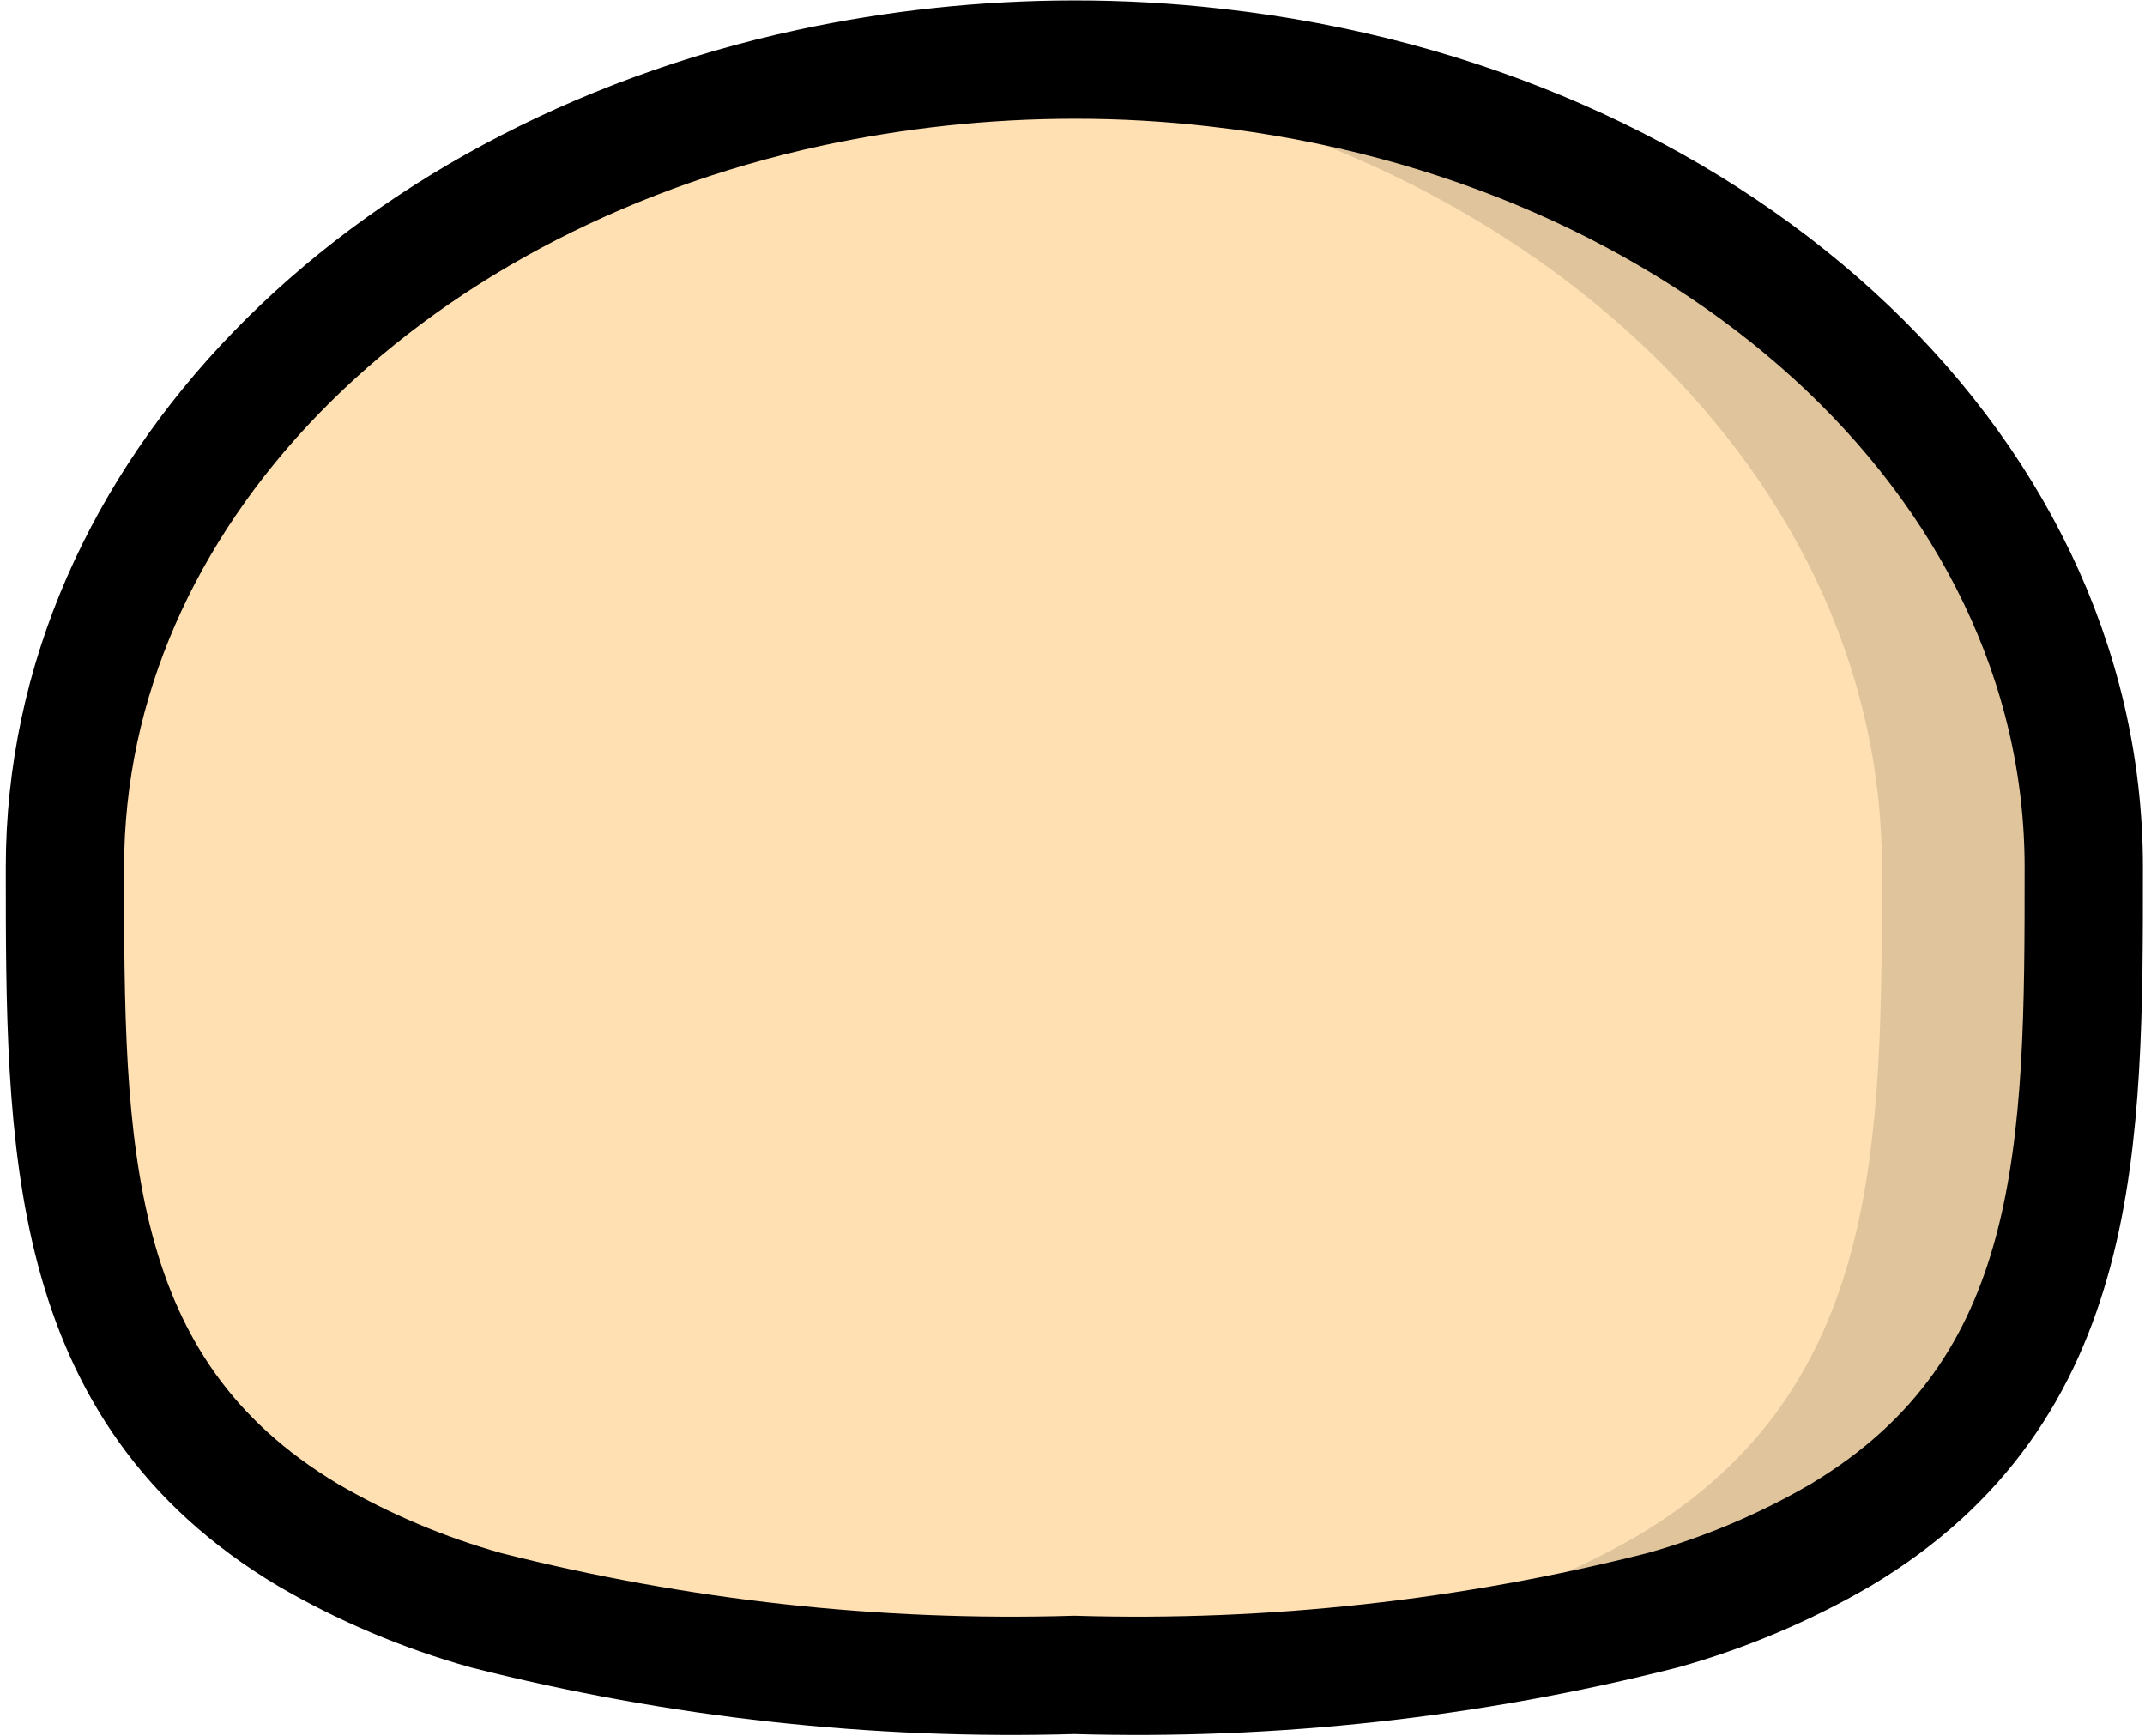
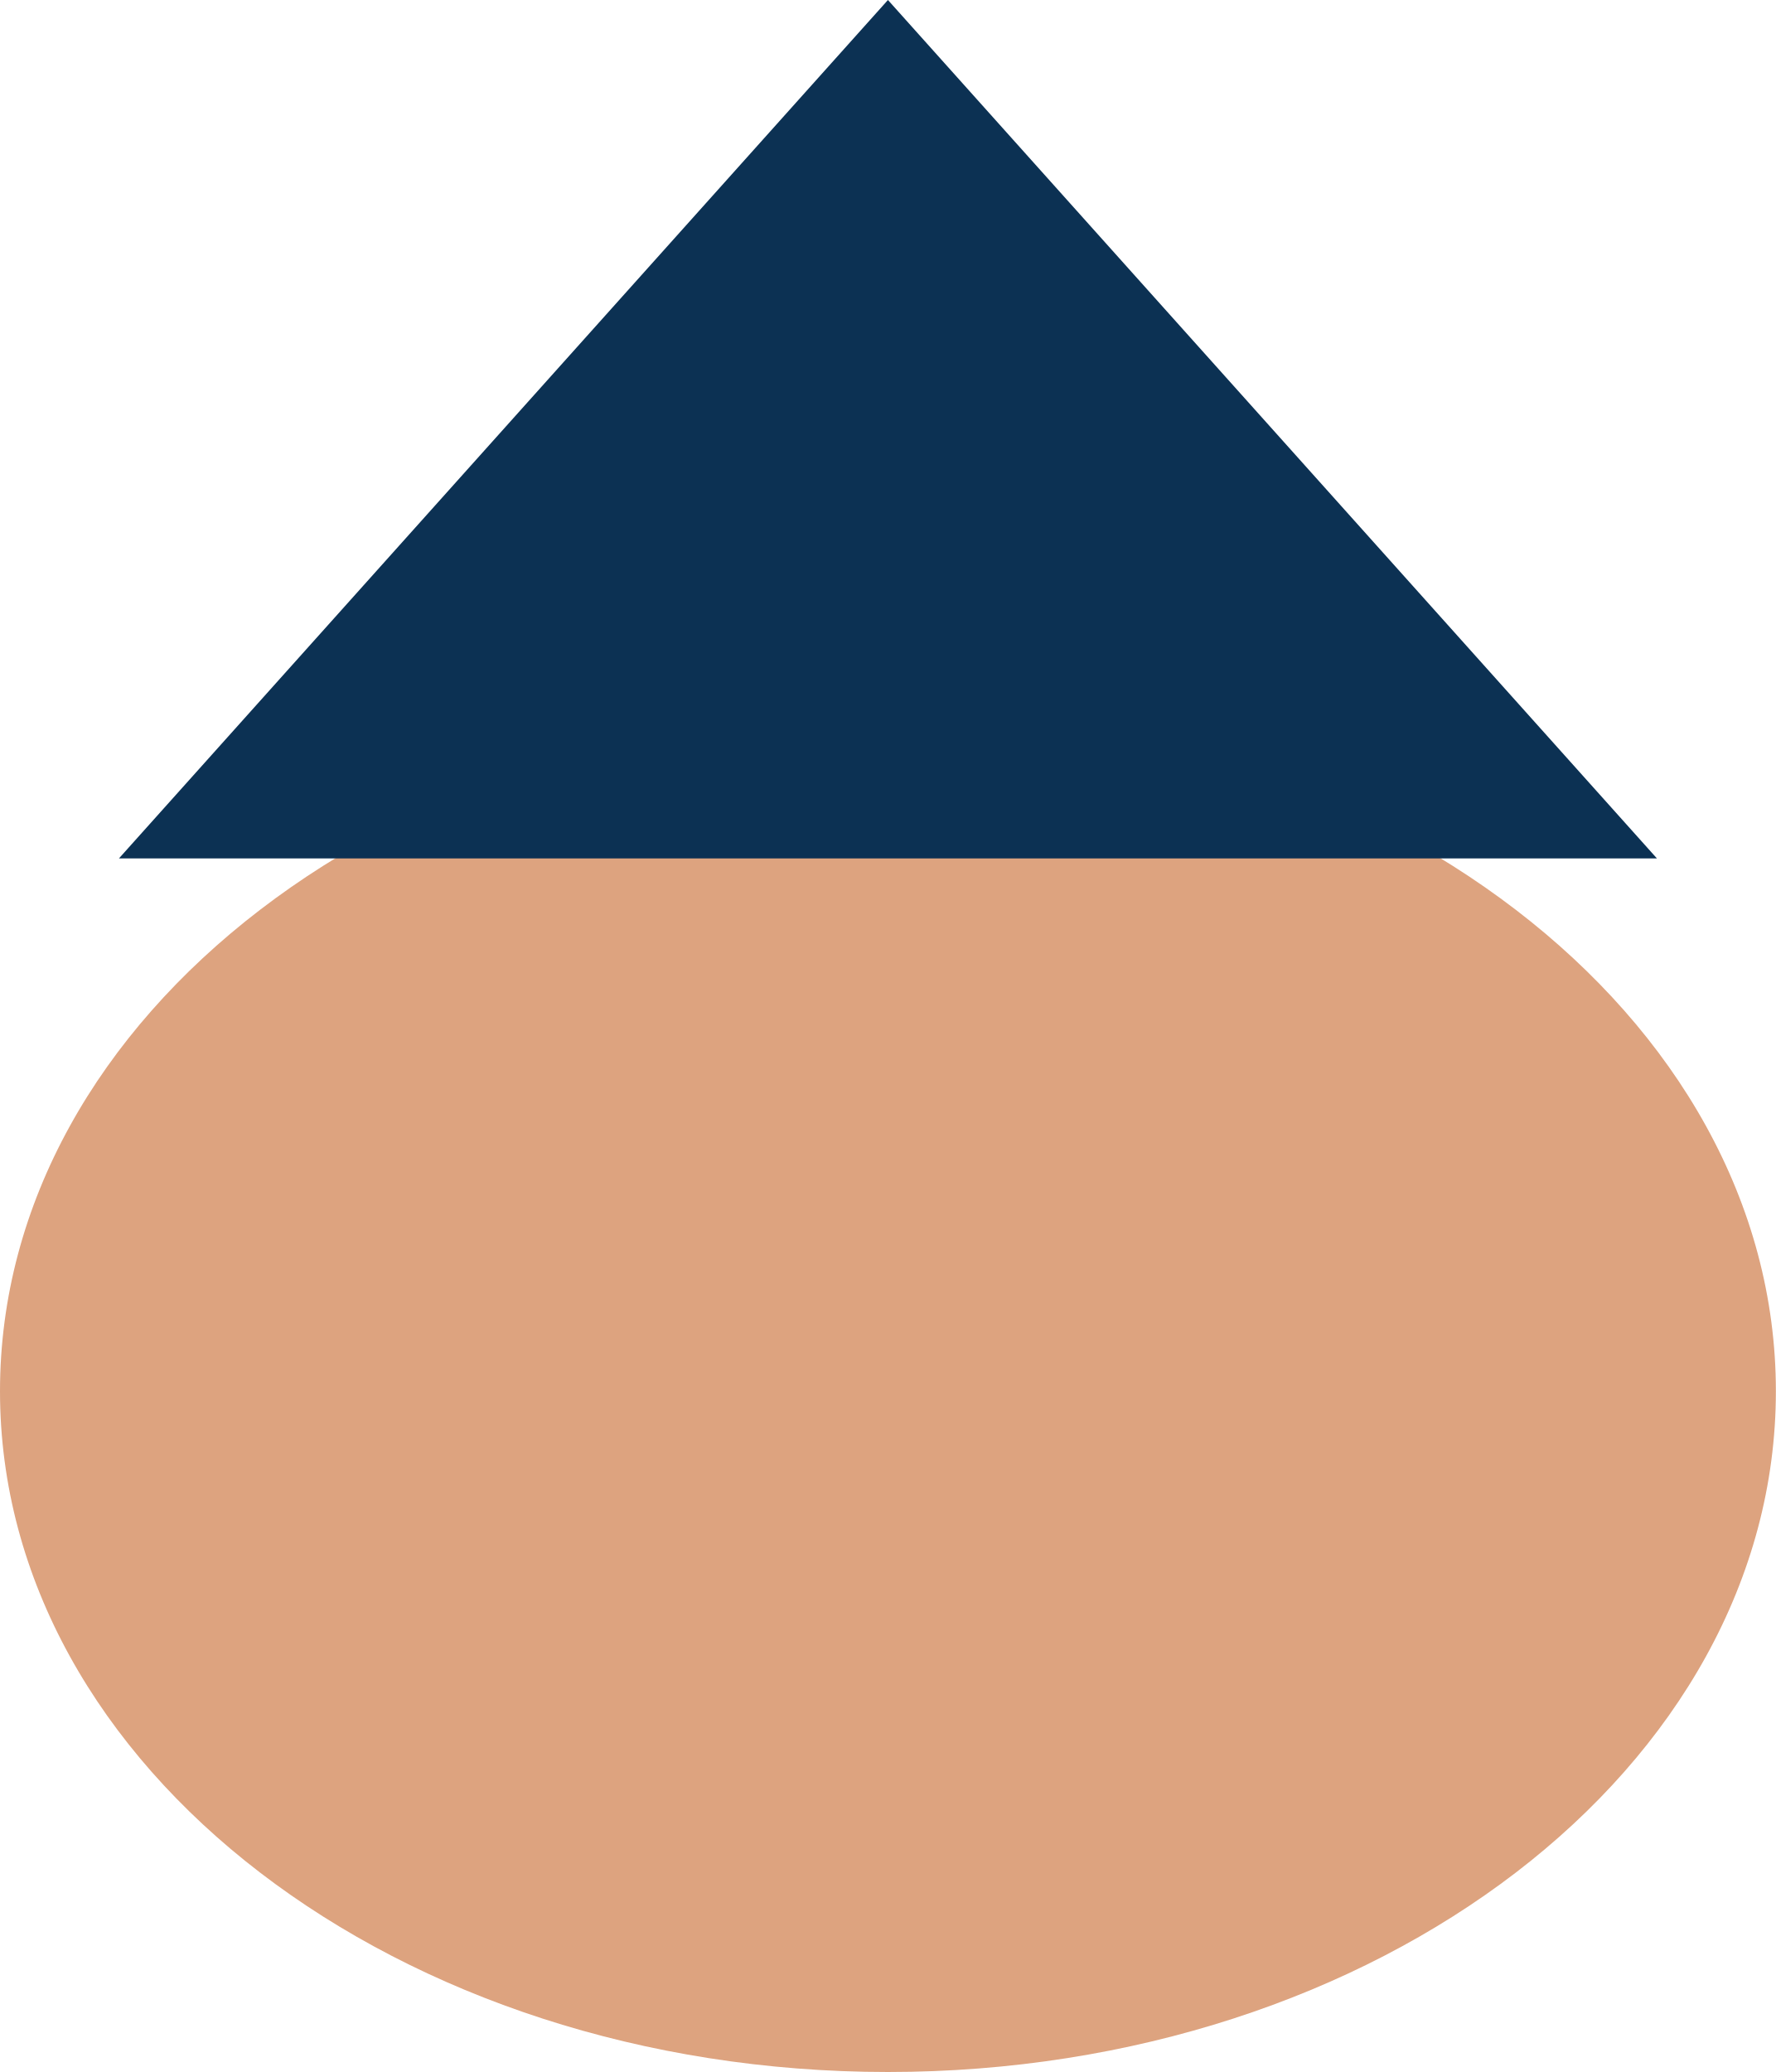
- <svg xmlns="http://www.w3.org/2000/svg" width="272" height="220" viewBox="0 0 272 220" fill="none">
-   <path d="M264.236 109.956C264.236 145.113 264.236 176.175 233.431 194.607C226.331 198.744 218.732 201.955 210.817 204.164C186.456 210.338 161.356 213.095 136.236 212.356C111.116 213.095 86.015 210.338 61.654 204.164C53.74 201.955 46.141 198.744 39.041 194.607C8.236 176.175 8.236 145.113 8.236 109.956C8.236 62.681 48.257 22.916 102.615 11.14C113.664 8.764 124.934 7.563 136.236 7.556C142.252 7.55 148.264 7.892 154.241 8.58C216.364 15.578 264.236 58.244 264.236 109.956Z" fill="#FFE0B2" />
-   <path d="M154.241 8.58C148.264 7.892 142.252 7.55 136.236 7.556C132.182 7.556 128.24 7.906 124.289 8.205C125.74 8.333 127.208 8.409 128.65 8.58C190.764 15.578 238.636 58.244 238.636 109.956C238.636 145.113 238.636 176.175 207.83 194.607C200.731 198.744 193.132 201.955 185.217 204.164C165.046 209.443 144.286 212.138 123.436 212.185C127.566 212.288 131.807 212.356 136.236 212.356C161.356 213.095 186.456 210.338 210.817 204.164C218.732 201.955 226.331 198.744 233.43 194.607C264.236 176.175 264.236 145.113 264.236 109.956C264.236 58.244 216.364 15.578 154.241 8.58Z" fill="#DFC49C" />
-   <path d="M264.236 109.956C264.236 145.113 264.236 176.175 233.431 194.607C226.331 198.744 218.732 201.955 210.817 204.164C186.456 210.338 161.356 213.095 136.236 212.356C111.116 213.095 86.015 210.338 61.654 204.164C53.74 201.955 46.141 198.744 39.041 194.607C8.236 176.175 8.236 145.113 8.236 109.956C8.236 62.681 48.257 22.916 102.615 11.14C113.664 8.764 124.934 7.563 136.236 7.556C142.252 7.55 148.264 7.892 154.241 8.58C216.364 15.578 264.236 58.244 264.236 109.956Z" stroke="black" stroke-width="15" />
+ <svg xmlns="http://www.w3.org/2000/svg" width="90" height="105" viewBox="0 0 90 105" fill="none">
+   <path d="M90 70.5C90 89.554 69.853 105 45 105C20.147 105 0 89.554 0 70.5C0 51.446 20.147 36 45 36C69.853 36 90 51.446 90 70.5Z" fill="#DDA37F" />
+   <path d="M45 0L83.971 43.5H6.029L45 0Z" fill="#0C3153" />
</svg>
